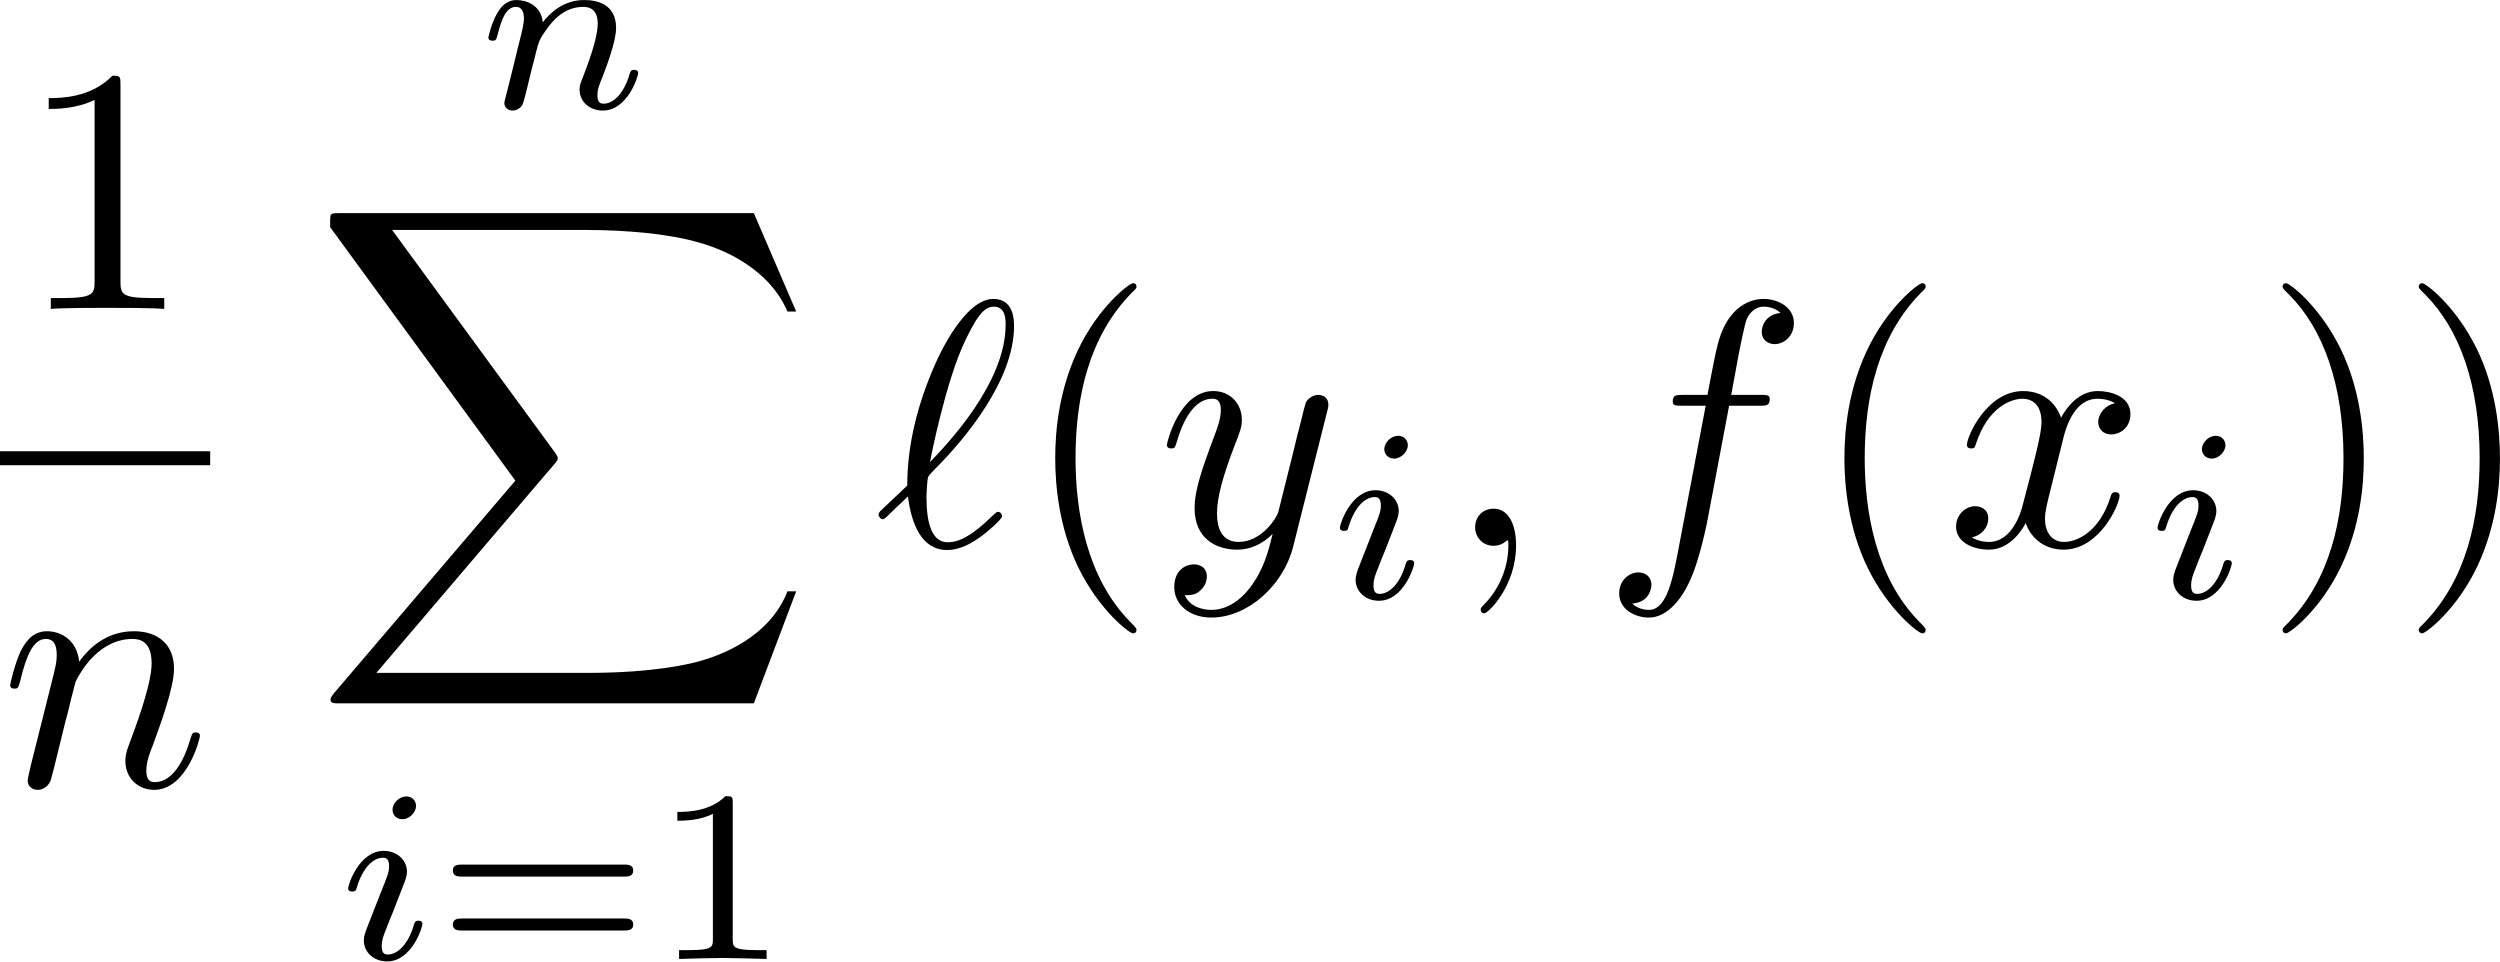
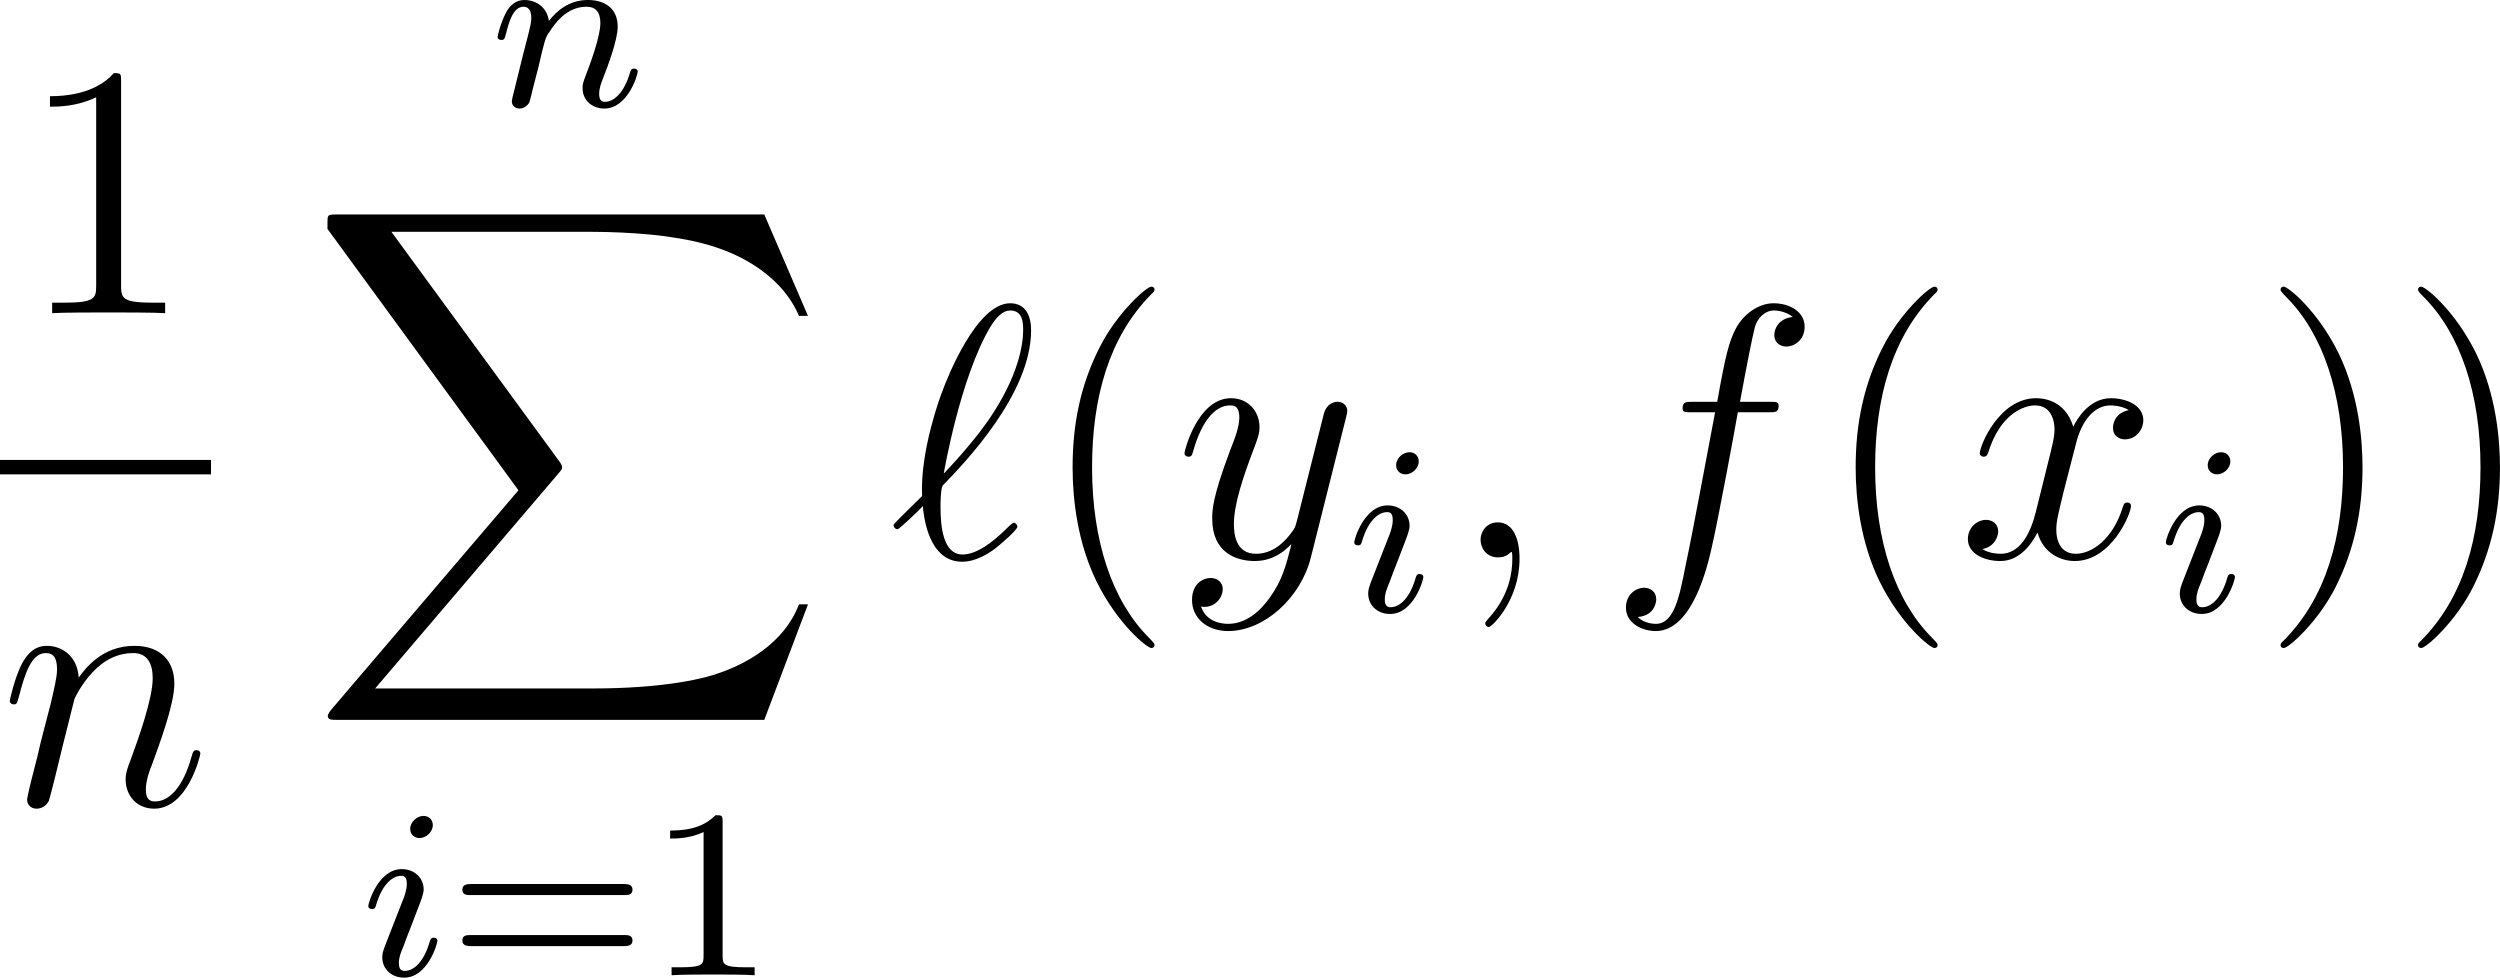
- <svg xmlns="http://www.w3.org/2000/svg" xmlns:xlink="http://www.w3.org/1999/xlink" version="1.1" width="71.13pt" height="27.353pt" viewBox="1.196 -15.529 71.13 27.353">
+ <svg xmlns="http://www.w3.org/2000/svg" xmlns:xlink="http://www.w3.org/1999/xlink" version="1.1" width="82.79pt" height="32.375pt" viewBox="1.196 -18.459 82.79 32.375">
  <defs>
-     <path id="g2-40" d="M3.298 2.391C3.298 2.361 3.298 2.341 3.128 2.172C1.883 .917 1.564-.966 1.564-2.491C1.564-4.224 1.943-5.958 3.168-7.203C3.298-7.323 3.298-7.342 3.298-7.372C3.298-7.442 3.258-7.472 3.198-7.472C3.098-7.472 2.202-6.795 1.614-5.529C1.106-4.433 .986-3.328 .986-2.491C.986-1.714 1.096-.508 1.644 .618C2.242 1.843 3.098 2.491 3.198 2.491C3.258 2.491 3.298 2.461 3.298 2.391Z" />
-     <path id="g2-41" d="M2.879-2.491C2.879-3.268 2.77-4.473 2.222-5.599C1.624-6.824 .767-7.472 .667-7.472C.608-7.472 .568-7.432 .568-7.372C.568-7.342 .568-7.323 .757-7.143C1.733-6.157 2.301-4.573 2.301-2.491C2.301-.787 1.933 .966 .697 2.222C.568 2.341 .568 2.361 .568 2.391C.568 2.451 .608 2.491 .667 2.491C.767 2.491 1.664 1.813 2.252 .548C2.76-.548 2.879-1.654 2.879-2.491Z" />
-     <path id="g2-49" d="M2.929-6.376C2.929-6.615 2.929-6.635 2.7-6.635C2.082-5.998 1.205-5.998 .887-5.998V-5.689C1.086-5.689 1.674-5.689 2.192-5.948V-.787C2.192-.428 2.162-.309 1.265-.309H.946V0C1.295-.03 2.162-.03 2.56-.03S3.826-.03 4.174 0V-.309H3.856C2.959-.309 2.929-.418 2.929-.787V-6.376Z" />
-     <path id="g0-59" d="M2.022-.01C2.022-.667 1.773-1.056 1.385-1.056C1.056-1.056 .857-.807 .857-.528C.857-.259 1.056 0 1.385 0C1.504 0 1.634-.04 1.733-.13C1.763-.149 1.773-.159 1.783-.159S1.803-.149 1.803-.01C1.803 .727 1.455 1.325 1.126 1.654C1.016 1.763 1.016 1.783 1.016 1.813C1.016 1.883 1.066 1.923 1.116 1.923C1.225 1.923 2.022 1.156 2.022-.01Z" />
-     <path id="g0-96" d="M.159-.986C.139-.956 .11-.927 .11-.887C.11-.837 .169-.757 .229-.757C.279-.757 .309-.787 .588-1.066C.667-1.136 .867-1.325 .946-1.405C1.046-.618 1.335 .12 2.062 .12C2.461 .12 2.809-.11 3.019-.259C3.158-.359 3.626-.747 3.626-.847C3.626-.877 3.597-.966 3.507-.966C3.477-.966 3.467-.956 3.377-.877C2.74-.249 2.371-.1 2.082-.1C1.634-.1 1.474-.618 1.474-1.395C1.474-1.455 1.494-1.913 1.524-1.963C1.544-1.993 1.544-2.012 1.743-2.212C2.55-3.019 3.965-4.702 3.965-6.247C3.965-6.416 3.965-7.024 3.377-7.024C2.55-7.024 1.813-5.38 1.714-5.151C1.235-4.065 .927-2.899 .927-1.714L.159-.986ZM1.574-2.381C1.594-2.491 2.022-4.702 2.59-5.868C2.859-6.406 3.068-6.804 3.387-6.804C3.726-6.804 3.726-6.446 3.726-6.286C3.726-4.623 2.052-2.879 1.574-2.381Z" />
-     <path id="g0-102" d="M3.656-3.985H4.513C4.712-3.985 4.812-3.985 4.812-4.184C4.812-4.294 4.712-4.294 4.543-4.294H3.716L3.925-5.43C3.965-5.639 4.105-6.346 4.164-6.466C4.254-6.655 4.423-6.804 4.633-6.804C4.672-6.804 4.932-6.804 5.121-6.625C4.682-6.585 4.583-6.237 4.583-6.087C4.583-5.858 4.762-5.738 4.951-5.738C5.21-5.738 5.499-5.958 5.499-6.336C5.499-6.795 5.041-7.024 4.633-7.024C4.294-7.024 3.666-6.844 3.367-5.858C3.308-5.649 3.278-5.549 3.039-4.294H2.351C2.162-4.294 2.052-4.294 2.052-4.105C2.052-3.985 2.142-3.985 2.331-3.985H2.989L2.242-.05C2.062 .917 1.893 1.823 1.375 1.823C1.335 1.823 1.086 1.823 .897 1.644C1.355 1.614 1.445 1.255 1.445 1.106C1.445 .877 1.265 .757 1.076 .757C.817 .757 .528 .976 .528 1.355C.528 1.803 .966 2.042 1.375 2.042C1.923 2.042 2.321 1.455 2.501 1.076C2.819 .448 3.049-.757 3.059-.827L3.656-3.985Z" />
-     <path id="g0-110" d="M.877-.588C.847-.438 .787-.209 .787-.159C.787 .02 .927 .11 1.076 .11C1.196 .11 1.375 .03 1.445-.169C1.455-.189 1.574-.658 1.634-.907L1.853-1.803C1.913-2.022 1.973-2.242 2.022-2.471C2.062-2.64 2.142-2.929 2.152-2.969C2.301-3.278 2.829-4.184 3.776-4.184C4.224-4.184 4.314-3.816 4.314-3.487C4.314-2.869 3.826-1.594 3.666-1.166C3.577-.936 3.567-.817 3.567-.707C3.567-.239 3.915 .11 4.384 .11C5.32 .11 5.689-1.345 5.689-1.425C5.689-1.524 5.599-1.524 5.569-1.524C5.469-1.524 5.469-1.494 5.42-1.345C5.22-.667 4.892-.11 4.403-.11C4.234-.11 4.164-.209 4.164-.438C4.164-.687 4.254-.927 4.344-1.146C4.533-1.674 4.951-2.77 4.951-3.337C4.951-4.005 4.523-4.403 3.806-4.403C2.909-4.403 2.421-3.766 2.252-3.537C2.202-4.095 1.793-4.403 1.335-4.403S.687-4.015 .588-3.836C.428-3.497 .289-2.909 .289-2.869C.289-2.77 .389-2.77 .408-2.77C.508-2.77 .518-2.78 .578-2.999C.747-3.706 .946-4.184 1.305-4.184C1.504-4.184 1.614-4.055 1.614-3.726C1.614-3.517 1.584-3.407 1.455-2.889L.877-.588Z" />
-     <path id="g0-120" d="M3.328-3.009C3.387-3.268 3.616-4.184 4.314-4.184C4.364-4.184 4.603-4.184 4.812-4.055C4.533-4.005 4.334-3.756 4.334-3.517C4.334-3.357 4.443-3.168 4.712-3.168C4.932-3.168 5.25-3.347 5.25-3.746C5.25-4.264 4.663-4.403 4.324-4.403C3.746-4.403 3.397-3.875 3.278-3.646C3.029-4.304 2.491-4.403 2.202-4.403C1.166-4.403 .598-3.118 .598-2.869C.598-2.77 .697-2.77 .717-2.77C.797-2.77 .827-2.79 .847-2.879C1.186-3.935 1.843-4.184 2.182-4.184C2.371-4.184 2.72-4.095 2.72-3.517C2.72-3.208 2.55-2.54 2.182-1.146C2.022-.528 1.674-.11 1.235-.11C1.176-.11 .946-.11 .737-.239C.986-.289 1.205-.498 1.205-.777C1.205-1.046 .986-1.126 .837-1.126C.538-1.126 .289-.867 .289-.548C.289-.09 .787 .11 1.225 .11C1.883 .11 2.242-.588 2.271-.648C2.391-.279 2.75 .11 3.347 .11C4.374 .11 4.941-1.176 4.941-1.425C4.941-1.524 4.852-1.524 4.822-1.524C4.732-1.524 4.712-1.484 4.692-1.415C4.364-.349 3.686-.11 3.367-.11C2.979-.11 2.819-.428 2.819-.767C2.819-.986 2.879-1.205 2.989-1.644L3.328-3.009Z" />
-     <path id="g0-121" d="M4.842-3.796C4.882-3.935 4.882-3.955 4.882-4.025C4.882-4.204 4.742-4.294 4.593-4.294C4.493-4.294 4.334-4.234 4.244-4.085C4.224-4.035 4.144-3.726 4.105-3.547C4.035-3.288 3.965-3.019 3.905-2.75L3.457-.956C3.417-.807 2.989-.11 2.331-.11C1.823-.11 1.714-.548 1.714-.917C1.714-1.375 1.883-1.993 2.222-2.869C2.381-3.278 2.421-3.387 2.421-3.587C2.421-4.035 2.102-4.403 1.604-4.403C.658-4.403 .289-2.959 .289-2.869C.289-2.77 .389-2.77 .408-2.77C.508-2.77 .518-2.79 .568-2.949C.837-3.885 1.235-4.184 1.574-4.184C1.654-4.184 1.823-4.184 1.823-3.866C1.823-3.616 1.724-3.357 1.654-3.168C1.255-2.112 1.076-1.544 1.076-1.076C1.076-.189 1.704 .11 2.291 .11C2.68 .11 3.019-.06 3.298-.339C3.168 .179 3.049 .667 2.65 1.196C2.391 1.534 2.012 1.823 1.554 1.823C1.415 1.823 .966 1.793 .797 1.405C.956 1.405 1.086 1.405 1.225 1.285C1.325 1.196 1.425 1.066 1.425 .877C1.425 .568 1.156 .528 1.056 .528C.827 .528 .498 .687 .498 1.176C.498 1.674 .936 2.042 1.554 2.042C2.58 2.042 3.606 1.136 3.885 .01L4.842-3.796Z" />
-     <path id="g1-105" d="M2.26-4.359C2.26-4.47 2.176-4.624 1.981-4.624C1.792-4.624 1.59-4.442 1.59-4.24C1.59-4.122 1.681-3.975 1.869-3.975C2.071-3.975 2.26-4.17 2.26-4.359ZM.837-.816C.809-.725 .774-.642 .774-.523C.774-.195 1.053 .07 1.437 .07C2.134 .07 2.441-.893 2.441-.997C2.441-1.088 2.35-1.088 2.329-1.088C2.232-1.088 2.225-1.046 2.197-.969C2.036-.411 1.73-.126 1.458-.126C1.318-.126 1.283-.216 1.283-.37C1.283-.53 1.332-.663 1.395-.816C1.465-1.004 1.541-1.193 1.618-1.374C1.681-1.541 1.932-2.176 1.96-2.26C1.981-2.329 2.001-2.413 2.001-2.483C2.001-2.81 1.723-3.075 1.339-3.075C.649-3.075 .328-2.127 .328-2.008C.328-1.918 .425-1.918 .446-1.918C.544-1.918 .551-1.953 .572-2.029C.753-2.629 1.06-2.88 1.318-2.88C1.43-2.88 1.492-2.824 1.492-2.636C1.492-2.476 1.451-2.371 1.276-1.939L.837-.816Z" />
-     <path id="g1-110" d="M.851-.439C.823-.349 .781-.174 .781-.153C.781 0 .907 .07 1.018 .07C1.144 .07 1.255-.021 1.29-.084S1.381-.37 1.416-.516C1.451-.649 1.527-.969 1.569-1.144C1.611-1.297 1.653-1.451 1.688-1.611C1.764-1.897 1.778-1.953 1.981-2.239C2.176-2.518 2.504-2.88 3.027-2.88C3.431-2.88 3.438-2.525 3.438-2.392C3.438-1.974 3.138-1.2 3.027-.907C2.95-.711 2.922-.649 2.922-.53C2.922-.16 3.229 .07 3.585 .07C4.282 .07 4.589-.893 4.589-.997C4.589-1.088 4.498-1.088 4.477-1.088C4.38-1.088 4.373-1.046 4.345-.969C4.184-.411 3.884-.126 3.605-.126C3.459-.126 3.431-.223 3.431-.37C3.431-.53 3.466-.621 3.592-.934C3.675-1.151 3.961-1.89 3.961-2.28C3.961-2.957 3.424-3.075 3.055-3.075C2.476-3.075 2.085-2.72 1.876-2.441C1.827-2.922 1.416-3.075 1.13-3.075C.83-3.075 .669-2.859 .579-2.699C.425-2.441 .328-2.043 .328-2.008C.328-1.918 .425-1.918 .446-1.918C.544-1.918 .551-1.939 .6-2.127C.704-2.538 .837-2.88 1.109-2.88C1.29-2.88 1.339-2.727 1.339-2.538C1.339-2.406 1.276-2.148 1.227-1.96S1.109-1.485 1.074-1.332L.851-.439Z" />
-     <path id="g3-49" d="M2.336-4.435C2.336-4.624 2.322-4.631 2.127-4.631C1.681-4.191 1.046-4.184 .76-4.184V-3.933C.928-3.933 1.388-3.933 1.771-4.129V-.572C1.771-.342 1.771-.251 1.074-.251H.809V0C.934-.007 1.792-.028 2.05-.028C2.267-.028 3.145-.007 3.299 0V-.251H3.034C2.336-.251 2.336-.342 2.336-.572V-4.435Z" />
-     <path id="g3-61" d="M5.356-2.343C5.461-2.343 5.621-2.343 5.621-2.518C5.621-2.685 5.454-2.685 5.363-2.685H.746C.656-2.685 .488-2.685 .488-2.518C.488-2.343 .649-2.343 .753-2.343H5.356ZM5.363-.809C5.454-.809 5.621-.809 5.621-.976C5.621-1.151 5.461-1.151 5.356-1.151H.753C.649-1.151 .488-1.151 .488-.976C.488-.809 .656-.809 .746-.809H5.363Z" />
-     <path id="g4-88" d="M12.613 13.948L13.818 10.76H13.569C13.181 11.796 12.125 12.473 10.979 12.772C10.77 12.822 9.793 13.081 7.88 13.081H1.873L6.944 7.133C7.014 7.054 7.034 7.024 7.034 6.974C7.034 6.954 7.034 6.924 6.964 6.824L2.321 .478H7.781C9.116 .478 10.022 .618 10.112 .638C10.65 .717 11.517 .887 12.304 1.385C12.553 1.544 13.23 1.993 13.569 2.8H13.818L12.613 0H.837C.608 0 .598 .01 .568 .07C.558 .1 .558 .289 .558 .399L5.828 7.611L.667 13.659C.568 13.778 .568 13.828 .568 13.838C.568 13.948 .658 13.948 .837 13.948H12.613Z" />
+     <path id="g4-40" d="M3.885 2.905C3.885 2.869 3.885 2.845 3.682 2.642C2.487 1.435 1.817-.538 1.817-2.977C1.817-5.296 2.379-7.293 3.766-8.703C3.885-8.811 3.885-8.835 3.885-8.871C3.885-8.942 3.826-8.966 3.778-8.966C3.622-8.966 2.642-8.106 2.056-6.934C1.447-5.727 1.172-4.447 1.172-2.977C1.172-1.913 1.339-.49 1.961 .789C2.666 2.224 3.646 3.001 3.778 3.001C3.826 3.001 3.885 2.977 3.885 2.905Z" />
+     <path id="g4-41" d="M3.371-2.977C3.371-3.885 3.252-5.368 2.582-6.755C1.877-8.189 .897-8.966 .765-8.966C.717-8.966 .658-8.942 .658-8.871C.658-8.835 .658-8.811 .861-8.608C2.056-7.4 2.726-5.428 2.726-2.989C2.726-.669 2.164 1.327 .777 2.738C.658 2.845 .658 2.869 .658 2.905C.658 2.977 .717 3.001 .765 3.001C.921 3.001 1.901 2.14 2.487 .968C3.096-.251 3.371-1.542 3.371-2.977Z" />
+     <path id="g4-49" d="M3.443-7.663C3.443-7.938 3.443-7.95 3.204-7.95C2.917-7.627 2.319-7.185 1.088-7.185V-6.838C1.363-6.838 1.961-6.838 2.618-7.149V-.921C2.618-.49 2.582-.347 1.53-.347H1.16V0C1.482-.024 2.642-.024 3.037-.024S4.579-.024 4.902 0V-.347H4.531C3.479-.347 3.443-.49 3.443-.921V-7.663Z" />
+     <path id="g2-59" d="M2.331 .048C2.331-.646 2.104-1.16 1.614-1.16C1.231-1.16 1.04-.849 1.04-.586S1.219 0 1.626 0C1.781 0 1.913-.048 2.02-.155C2.044-.179 2.056-.179 2.068-.179C2.092-.179 2.092-.012 2.092 .048C2.092 .442 2.02 1.219 1.327 1.997C1.196 2.14 1.196 2.164 1.196 2.188C1.196 2.248 1.255 2.307 1.315 2.307C1.411 2.307 2.331 1.423 2.331 .048Z" />
+     <path id="g2-96" d="M1.1-2.032C.347-1.291 .155-1.112 .155-1.064S.203-.933 .287-.933C.347-.933 1.028-1.59 1.124-1.698C1.196-.897 1.494 .143 2.427 .143C2.905 .143 3.335-.155 3.527-.299C3.682-.418 4.256-.909 4.256-1.016C4.256-1.076 4.196-1.148 4.136-1.148C4.089-1.148 3.909-.968 3.862-.921C3.443-.514 2.917-.096 2.439-.096C1.793-.096 1.71-1.028 1.71-1.674C1.71-1.793 1.71-2.295 1.793-2.391C2.499-3.12 4.71-5.404 4.71-7.52C4.71-7.998 4.531-8.416 4.017-8.416C2.905-8.416 1.937-5.954 1.769-5.499C1.722-5.38 1.028-3.539 1.1-2.032ZM1.817-2.774C1.829-2.845 2.367-5.978 3.371-7.651C3.575-7.974 3.778-8.177 4.017-8.177C4.423-8.177 4.447-7.795 4.447-7.532C4.447-7.113 4.328-6.037 3.288-4.531C2.977-4.089 2.499-3.491 1.817-2.774Z" />
+     <path id="g2-102" d="M5.332-4.806C5.571-4.806 5.667-4.806 5.667-5.033C5.667-5.153 5.571-5.153 5.356-5.153H4.388C4.615-6.384 4.782-7.233 4.878-7.615C4.949-7.902 5.2-8.177 5.511-8.177C5.762-8.177 6.013-8.07 6.133-7.962C5.667-7.914 5.523-7.568 5.523-7.364C5.523-7.125 5.703-6.982 5.93-6.982C6.169-6.982 6.528-7.185 6.528-7.639C6.528-8.141 6.025-8.416 5.499-8.416C4.985-8.416 4.483-8.034 4.244-7.568C4.029-7.149 3.909-6.719 3.634-5.153H2.833C2.606-5.153 2.487-5.153 2.487-4.937C2.487-4.806 2.558-4.806 2.798-4.806H3.563C3.347-3.694 2.857-.992 2.582 .287C2.379 1.327 2.2 2.2 1.602 2.2C1.566 2.2 1.219 2.2 1.004 1.973C1.614 1.925 1.614 1.399 1.614 1.387C1.614 1.148 1.435 1.004 1.207 1.004C.968 1.004 .61 1.207 .61 1.662C.61 2.176 1.136 2.439 1.602 2.439C2.821 2.439 3.324 .251 3.455-.347C3.67-1.267 4.256-4.447 4.316-4.806H5.332Z" />
+     <path id="g2-110" d="M2.463-3.503C2.487-3.575 2.786-4.172 3.228-4.555C3.539-4.842 3.945-5.033 4.411-5.033C4.89-5.033 5.057-4.674 5.057-4.196C5.057-3.515 4.567-2.152 4.328-1.506C4.22-1.219 4.16-1.064 4.16-.849C4.16-.311 4.531 .12 5.105 .12C6.217 .12 6.635-1.638 6.635-1.71C6.635-1.769 6.587-1.817 6.516-1.817C6.408-1.817 6.396-1.781 6.336-1.578C6.061-.598 5.607-.12 5.141-.12C5.021-.12 4.83-.132 4.83-.514C4.83-.813 4.961-1.172 5.033-1.339C5.272-1.997 5.774-3.335 5.774-4.017C5.774-4.734 5.356-5.272 4.447-5.272C3.383-5.272 2.821-4.519 2.606-4.22C2.57-4.902 2.08-5.272 1.554-5.272C1.172-5.272 .909-5.045 .705-4.639C.49-4.208 .323-3.491 .323-3.443S.371-3.335 .454-3.335C.55-3.335 .562-3.347 .634-3.622C.825-4.352 1.04-5.033 1.518-5.033C1.793-5.033 1.889-4.842 1.889-4.483C1.889-4.22 1.769-3.754 1.686-3.383L1.351-2.092C1.303-1.865 1.172-1.327 1.112-1.112C1.028-.801 .897-.239 .897-.179C.897-.012 1.028 .12 1.207 .12C1.351 .12 1.518 .048 1.614-.132C1.638-.191 1.745-.61 1.805-.849L2.068-1.925L2.463-3.503Z" />
+     <path id="g2-120" d="M5.667-4.878C5.284-4.806 5.141-4.519 5.141-4.292C5.141-4.005 5.368-3.909 5.535-3.909C5.894-3.909 6.145-4.22 6.145-4.543C6.145-5.045 5.571-5.272 5.069-5.272C4.34-5.272 3.933-4.555 3.826-4.328C3.551-5.224 2.809-5.272 2.594-5.272C1.375-5.272 .729-3.706 .729-3.443C.729-3.395 .777-3.335 .861-3.335C.956-3.335 .98-3.407 1.004-3.455C1.411-4.782 2.212-5.033 2.558-5.033C3.096-5.033 3.204-4.531 3.204-4.244C3.204-3.981 3.132-3.706 2.989-3.132L2.582-1.494C2.403-.777 2.056-.12 1.423-.12C1.363-.12 1.064-.12 .813-.275C1.243-.359 1.339-.717 1.339-.861C1.339-1.1 1.16-1.243 .933-1.243C.646-1.243 .335-.992 .335-.61C.335-.108 .897 .12 1.411 .12C1.985 .12 2.391-.335 2.642-.825C2.833-.12 3.431 .12 3.873 .12C5.093 .12 5.738-1.447 5.738-1.71C5.738-1.769 5.691-1.817 5.619-1.817C5.511-1.817 5.499-1.757 5.464-1.662C5.141-.61 4.447-.12 3.909-.12C3.491-.12 3.264-.43 3.264-.921C3.264-1.184 3.312-1.375 3.503-2.164L3.921-3.79C4.101-4.507 4.507-5.033 5.057-5.033C5.081-5.033 5.416-5.033 5.667-4.878Z" />
+     <path id="g2-121" d="M3.144 1.339C2.821 1.793 2.355 2.2 1.769 2.2C1.626 2.2 1.052 2.176 .873 1.626C.909 1.638 .968 1.638 .992 1.638C1.351 1.638 1.59 1.327 1.59 1.052S1.363 .681 1.184 .681C.992 .681 .574 .825 .574 1.411C.574 2.02 1.088 2.439 1.769 2.439C2.965 2.439 4.172 1.339 4.507 .012L5.679-4.651C5.691-4.71 5.715-4.782 5.715-4.854C5.715-5.033 5.571-5.153 5.392-5.153C5.284-5.153 5.033-5.105 4.937-4.746L4.053-1.231C3.993-1.016 3.993-.992 3.897-.861C3.658-.526 3.264-.12 2.69-.12C2.02-.12 1.961-.777 1.961-1.1C1.961-1.781 2.283-2.702 2.606-3.563C2.738-3.909 2.809-4.077 2.809-4.316C2.809-4.818 2.451-5.272 1.865-5.272C.765-5.272 .323-3.539 .323-3.443C.323-3.395 .371-3.335 .454-3.335C.562-3.335 .574-3.383 .622-3.551C.909-4.555 1.363-5.033 1.829-5.033C1.937-5.033 2.14-5.033 2.14-4.639C2.14-4.328 2.008-3.981 1.829-3.527C1.243-1.961 1.243-1.566 1.243-1.279C1.243-.143 2.056 .12 2.654 .12C3.001 .12 3.431 .012 3.85-.43L3.862-.418C3.682 .287 3.563 .753 3.144 1.339Z" />
+     <path id="g3-49" d="M2.503-5.077C2.503-5.292 2.487-5.3 2.271-5.3C1.945-4.981 1.522-4.79 .765-4.79V-4.527C.98-4.527 1.411-4.527 1.873-4.742V-.654C1.873-.359 1.849-.263 1.092-.263H.813V0C1.14-.024 1.825-.024 2.184-.024S3.236-.024 3.563 0V-.263H3.284C2.527-.263 2.503-.359 2.503-.654V-5.077Z" />
+     <path id="g3-61" d="M5.826-2.654C5.946-2.654 6.105-2.654 6.105-2.837S5.914-3.021 5.794-3.021H.781C.662-3.021 .47-3.021 .47-2.837S.63-2.654 .749-2.654H5.826ZM5.794-.964C5.914-.964 6.105-.964 6.105-1.148S5.946-1.331 5.826-1.331H.749C.63-1.331 .47-1.331 .47-1.148S.662-.964 .781-.964H5.794Z" />
+     <path id="g1-105" d="M2.375-4.973C2.375-5.149 2.248-5.276 2.064-5.276C1.857-5.276 1.626-5.085 1.626-4.846C1.626-4.67 1.753-4.543 1.937-4.543C2.144-4.543 2.375-4.734 2.375-4.973ZM1.211-2.048L.781-.948C.741-.829 .701-.733 .701-.598C.701-.207 1.004 .08 1.427 .08C2.2 .08 2.527-1.036 2.527-1.14C2.527-1.219 2.463-1.243 2.407-1.243C2.311-1.243 2.295-1.188 2.271-1.108C2.088-.47 1.761-.143 1.443-.143C1.347-.143 1.251-.183 1.251-.399C1.251-.59 1.307-.733 1.411-.98C1.49-1.196 1.57-1.411 1.658-1.626L1.905-2.271C1.977-2.455 2.072-2.702 2.072-2.837C2.072-3.236 1.753-3.515 1.347-3.515C.574-3.515 .239-2.399 .239-2.295C.239-2.224 .295-2.192 .359-2.192C.462-2.192 .47-2.24 .494-2.319C.717-3.076 1.084-3.292 1.323-3.292C1.435-3.292 1.514-3.252 1.514-3.029C1.514-2.949 1.506-2.837 1.427-2.598L1.211-2.048Z" />
+     <path id="g1-110" d="M1.594-1.307C1.618-1.427 1.698-1.73 1.722-1.849C1.833-2.279 1.833-2.287 2.016-2.55C2.279-2.941 2.654-3.292 3.188-3.292C3.475-3.292 3.642-3.124 3.642-2.75C3.642-2.311 3.308-1.403 3.156-1.012C3.053-.749 3.053-.701 3.053-.598C3.053-.143 3.427 .08 3.77 .08C4.551 .08 4.878-1.036 4.878-1.14C4.878-1.219 4.814-1.243 4.758-1.243C4.663-1.243 4.647-1.188 4.623-1.108C4.431-.454 4.097-.143 3.794-.143C3.666-.143 3.602-.223 3.602-.406S3.666-.765 3.746-.964C3.866-1.267 4.216-2.184 4.216-2.63C4.216-3.228 3.802-3.515 3.228-3.515C2.582-3.515 2.168-3.124 1.937-2.821C1.881-3.26 1.53-3.515 1.124-3.515C.837-3.515 .638-3.332 .51-3.084C.319-2.71 .239-2.311 .239-2.295C.239-2.224 .295-2.192 .359-2.192C.462-2.192 .47-2.224 .526-2.431C.622-2.821 .765-3.292 1.1-3.292C1.307-3.292 1.355-3.092 1.355-2.917C1.355-2.774 1.315-2.622 1.251-2.359C1.235-2.295 1.116-1.825 1.084-1.714L.789-.518C.757-.399 .709-.199 .709-.167C.709 .016 .861 .08 .964 .08C1.108 .08 1.227-.016 1.283-.112C1.307-.159 1.371-.43 1.411-.598L1.594-1.307Z" />
+     <path id="g0-88" d="M15.135 16.737L16.582 12.912H16.283C15.817 14.155 14.549 14.968 13.175 15.327C12.924 15.386 11.752 15.697 9.457 15.697H2.248L8.333 8.56C8.416 8.464 8.44 8.428 8.44 8.369C8.44 8.345 8.44 8.309 8.357 8.189L2.786 .574H9.337C10.939 .574 12.027 .741 12.134 .765C12.78 .861 13.82 1.064 14.765 1.662C15.064 1.853 15.876 2.391 16.283 3.359H16.582L15.135 0H1.004C.729 0 .717 .012 .681 .084C.669 .12 .669 .347 .669 .478L6.994 9.134L.801 16.391C.681 16.534 .681 16.594 .681 16.606C.681 16.737 .789 16.737 1.004 16.737H15.135Z" />
  </defs>
  <g id="page1">
-     <use x="1.695" y="-6.74" xlink:href="#g2-49" />
-     <rect x="1.196" y="-2.69" height=".398" width="5.98" />
-     <use x="1.196" y="6.834" xlink:href="#g0-110" />
-     <use x="14.764" y="-12.453" xlink:href="#g1-110" />
-     <use x="10.031" y="-9.465" xlink:href="#g4-88" />
-     <use x="10.774" y="11.755" xlink:href="#g1-105" />
-     <use x="13.592" y="11.755" xlink:href="#g3-61" />
-     <use x="19.708" y="11.755" xlink:href="#g3-49" />
-     <use x="26.082" y="0" xlink:href="#g0-96" />
-     <use x="30.233" y="0" xlink:href="#g2-40" />
-     <use x="34.108" y="0" xlink:href="#g0-121" />
-     <use x="38.992" y="1.494" xlink:href="#g1-105" />
-     <use x="42.309" y="0" xlink:href="#g0-59" />
-     <use x="46.737" y="0" xlink:href="#g0-102" />
-     <use x="52.687" y="0" xlink:href="#g2-40" />
-     <use x="56.561" y="0" xlink:href="#g0-120" />
-     <use x="62.255" y="1.494" xlink:href="#g1-105" />
-     <use x="65.572" y="0" xlink:href="#g2-41" />
-     <use x="69.446" y="0" xlink:href="#g2-41" />
+     <use x="1.763" y="-8.088" xlink:href="#g4-49" />
+     <rect x="1.196" y="-3.228" height=".478" width="6.988" />
+     <use x="1.196" y="8.201" xlink:href="#g2-110" />
+     <use x="17.436" y="-14.944" xlink:href="#g1-110" />
+     <use x="11.371" y="-11.357" xlink:href="#g0-88" />
+     <use x="13.154" y="13.837" xlink:href="#g1-105" />
+     <use x="16.037" y="13.837" xlink:href="#g3-61" />
+     <use x="22.623" y="13.837" xlink:href="#g3-49" />
+     <use x="30.632" y="0" xlink:href="#g2-96" />
+     <use x="35.544" y="0" xlink:href="#g4-40" />
+     <use x="40.097" y="0" xlink:href="#g2-121" />
+     <use x="45.804" y="1.793" xlink:href="#g1-105" />
+     <use x="49.186" y="0" xlink:href="#g2-59" />
+     <use x="54.43" y="0" xlink:href="#g2-102" />
+     <use x="61.476" y="0" xlink:href="#g4-40" />
+     <use x="66.029" y="0" xlink:href="#g2-120" />
+     <use x="72.681" y="1.793" xlink:href="#g1-105" />
+     <use x="76.062" y="0" xlink:href="#g4-41" />
+     <use x="80.614" y="0" xlink:href="#g4-41" />
  </g>
</svg>
